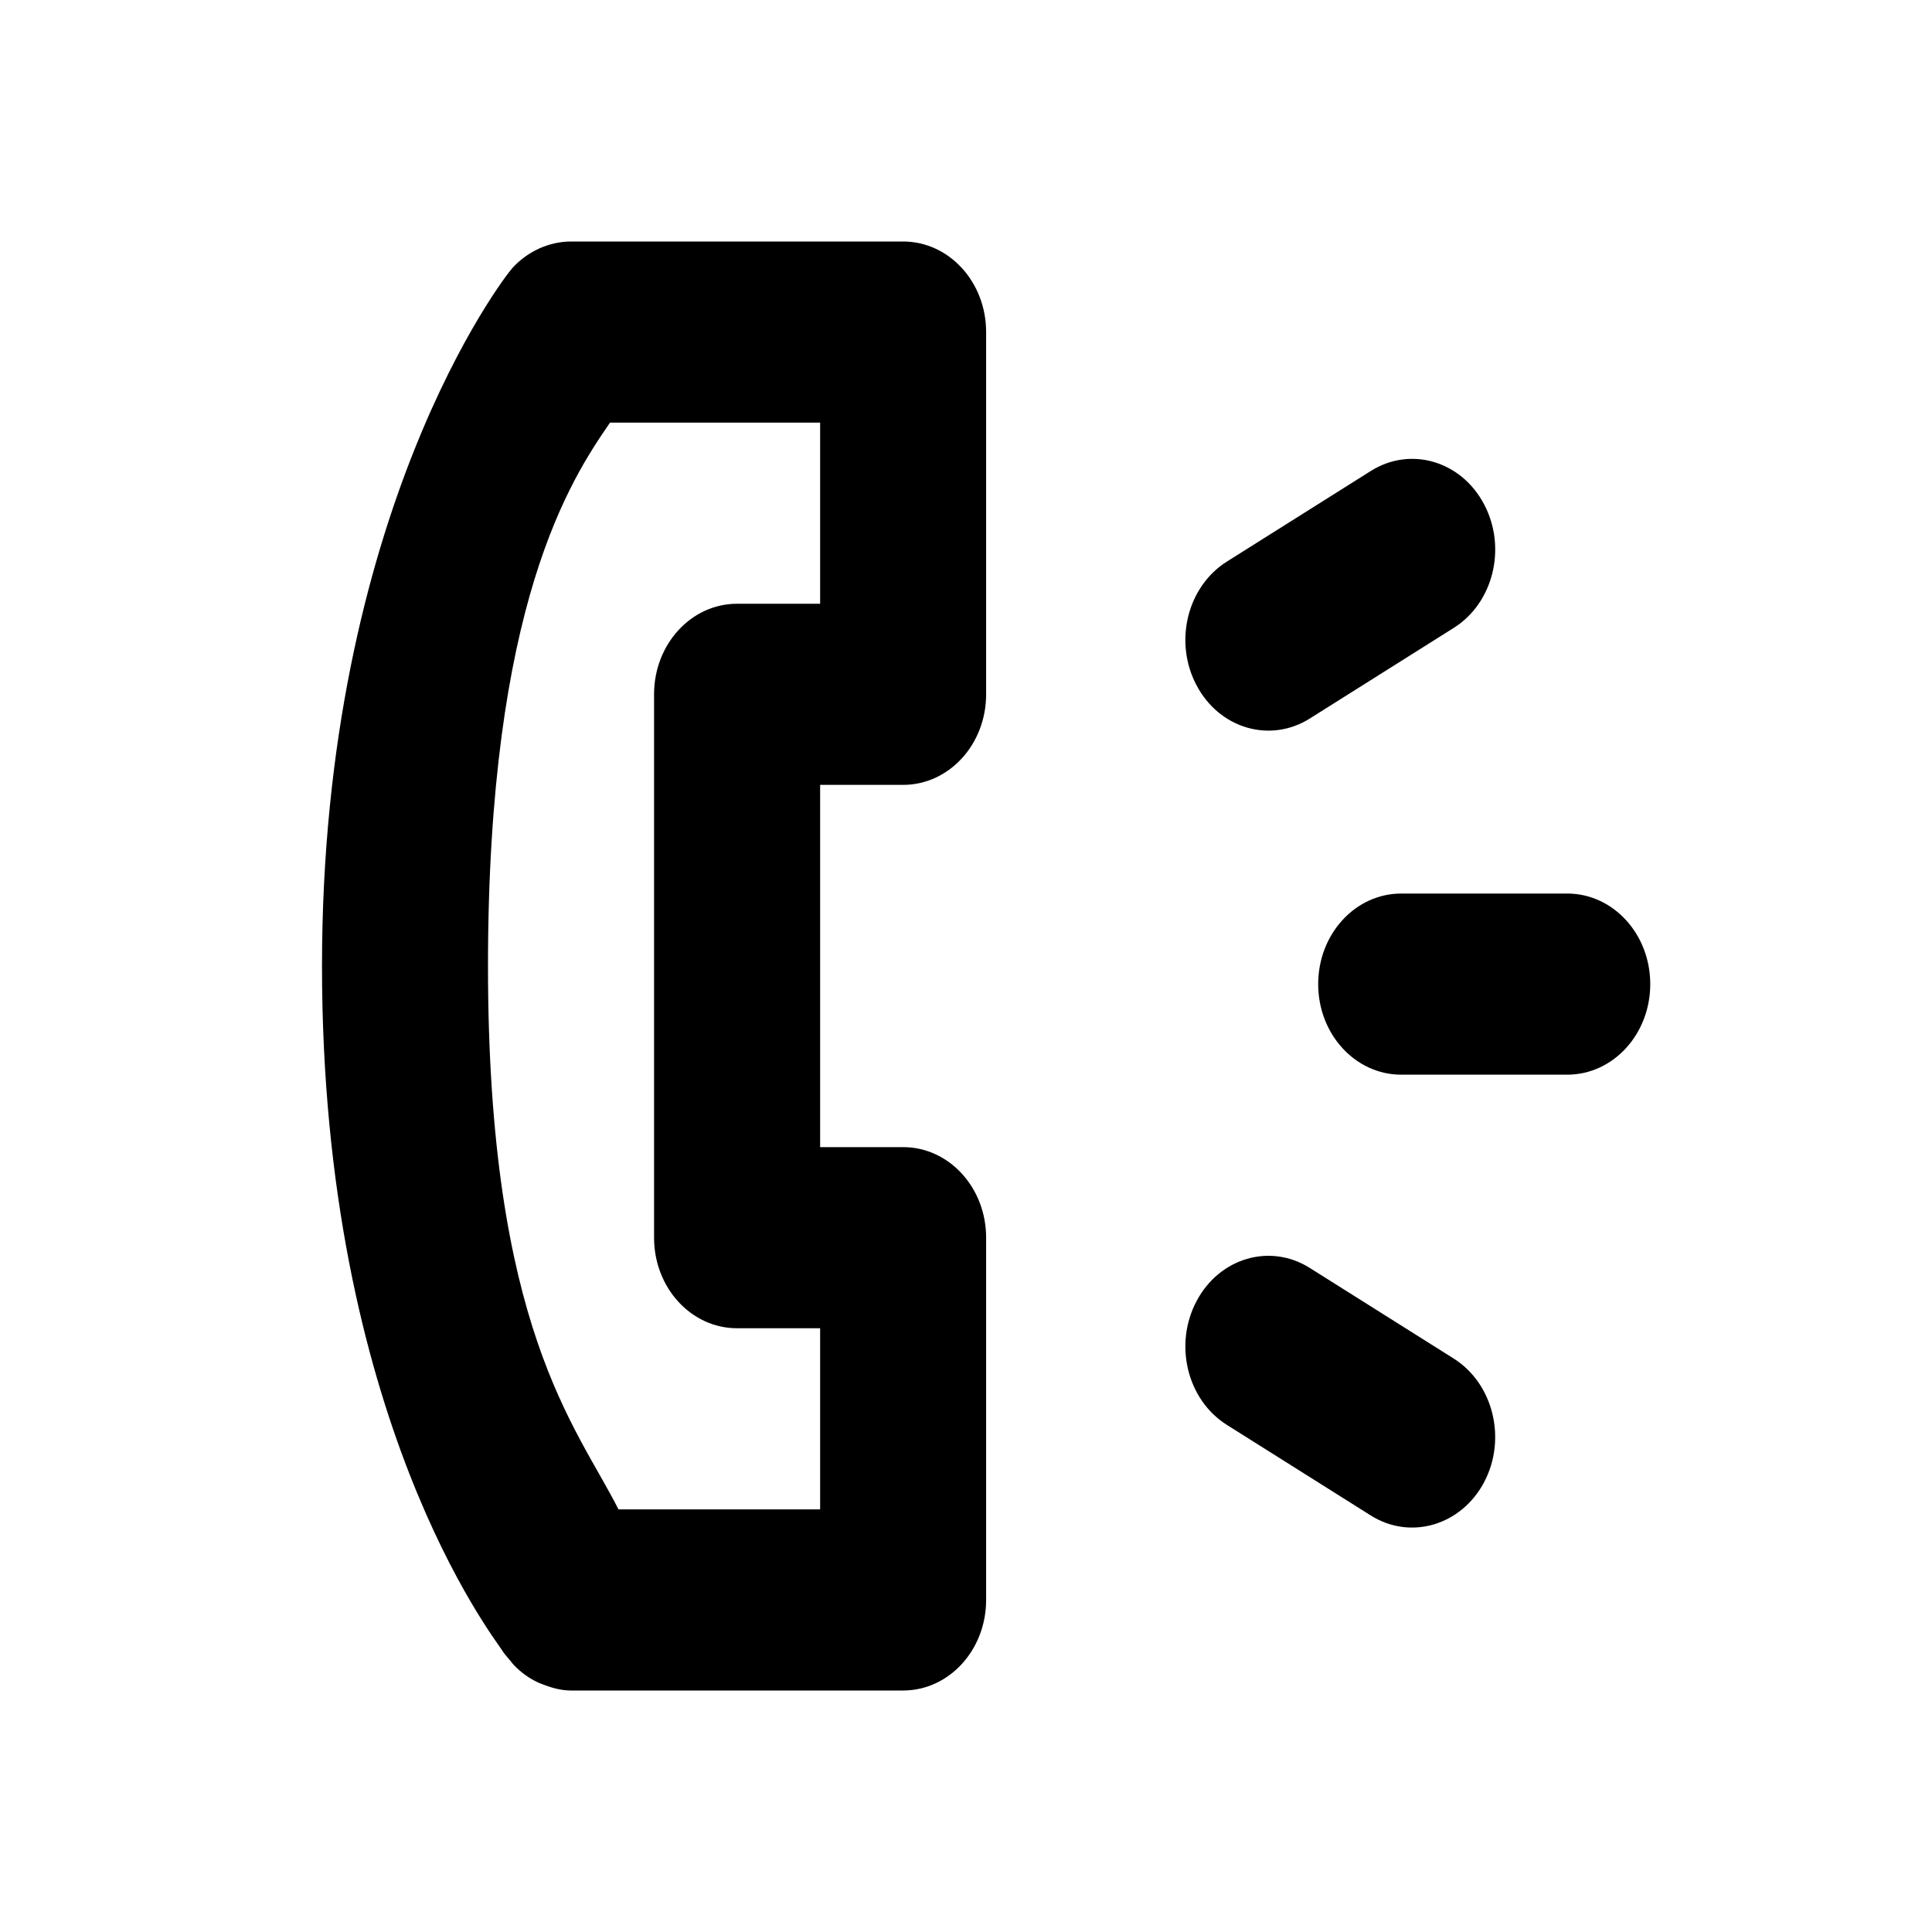
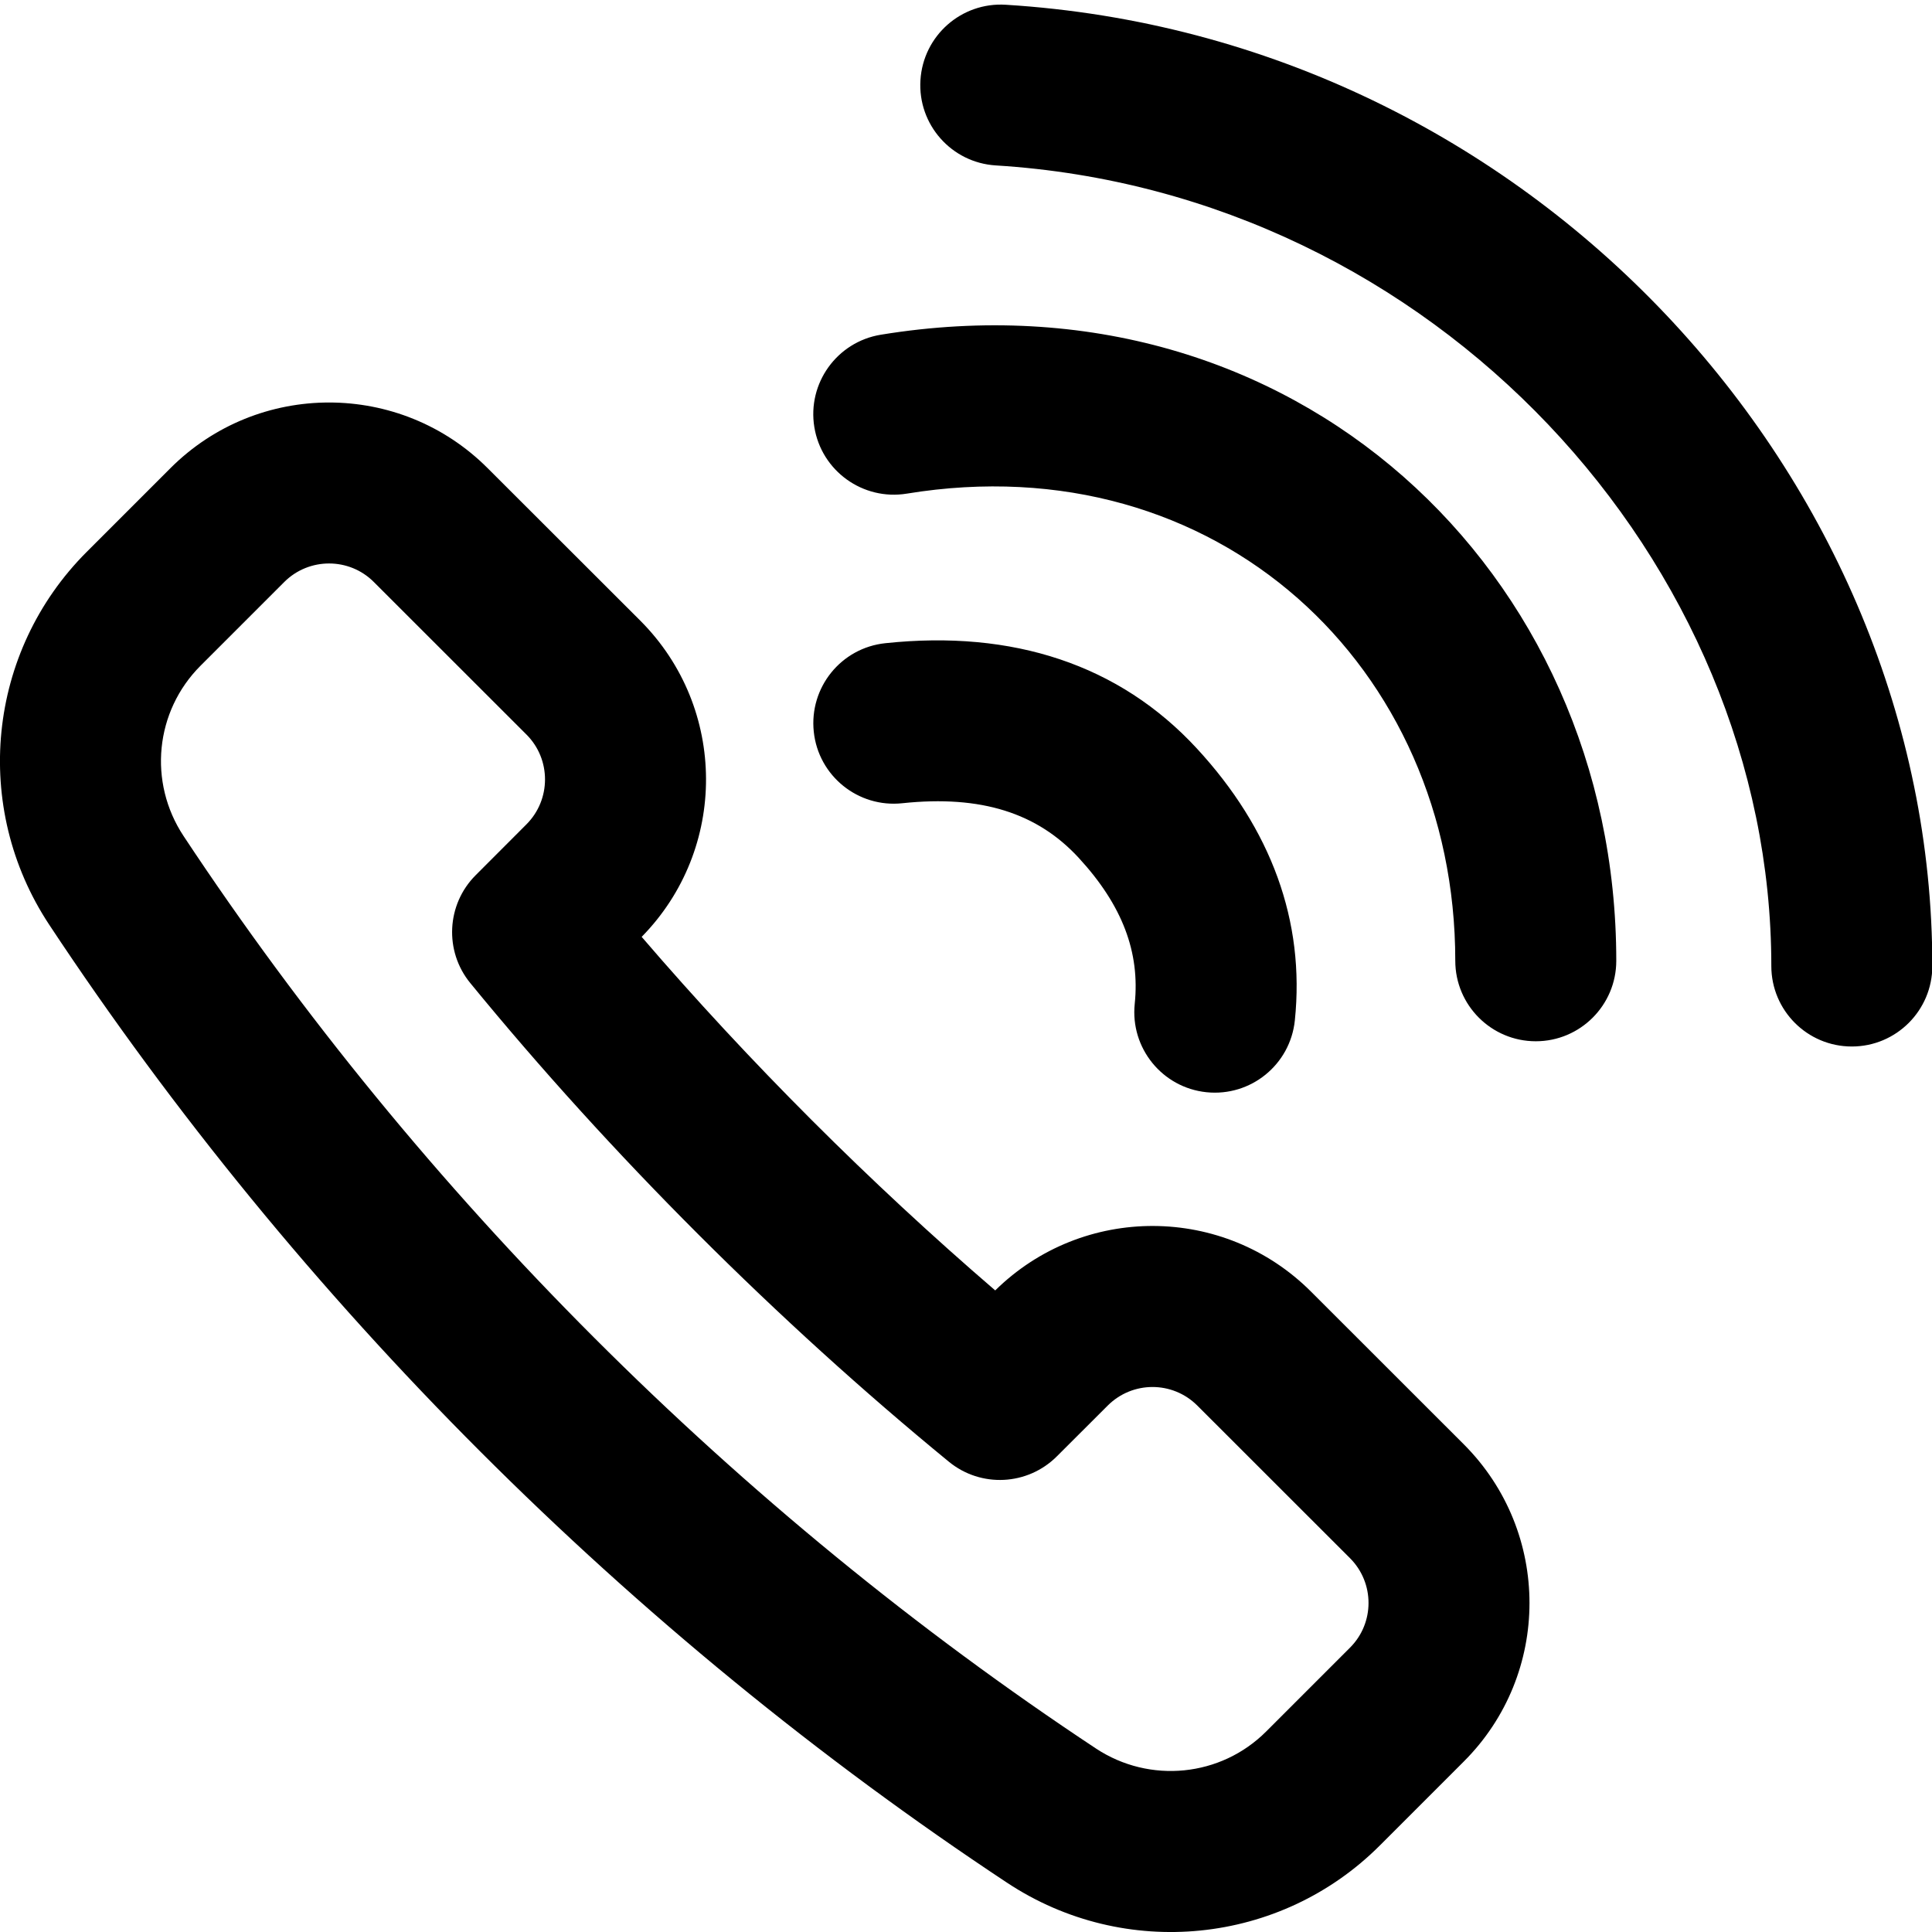
<svg xmlns="http://www.w3.org/2000/svg" width="24" height="24" viewBox="0 0 24 24">
-   <path d="M19.469,11.1 C20.039,11.1 20.5,11.603 20.5,12.225 C20.5,12.847 20.039,13.35 19.469,13.35 L17.406,13.35 C16.836,13.35 16.375,12.847 16.375,12.225 C16.375,11.603 16.836,11.1 17.406,11.1 L19.469,11.1 Z M16.272,8.925 C15.779,9.236 15.148,9.052 14.864,8.513 C14.578,7.975 14.747,7.287 15.241,6.976 L17.028,5.851 C17.521,5.54 18.151,5.725 18.435,6.263 C18.721,6.802 18.552,7.49 18.059,7.8 L16.272,8.925 Z M18.058,16.876 C18.551,17.187 18.72,17.875 18.436,18.413 C18.15,18.951 17.52,19.136 17.027,18.825 L15.24,17.7 C14.746,17.389 14.579,16.701 14.864,16.163 C15.148,15.625 15.778,15.44 16.271,15.751 L18.058,16.876 Z M11.219,3 C11.789,3 12.25,3.503 12.25,4.125 L12.25,8.625 C12.25,9.247 11.789,9.75 11.219,9.75 L10.188,9.75 L10.188,14.25 L11.219,14.25 C11.789,14.25 12.25,14.753 12.25,15.375 L12.25,19.875 C12.25,20.497 11.789,21 11.219,21 L7.094,21 L7.092,21 C6.97,21 6.85,20.967 6.736,20.921 C6.713,20.912 6.689,20.905 6.667,20.892 C6.563,20.842 6.468,20.772 6.383,20.683 C6.366,20.666 6.354,20.646 6.337,20.627 C6.303,20.586 6.265,20.547 6.236,20.499 C6.144,20.349 4,17.625 4,12 C4,6.375 6.26,3.444 6.363,3.332 C6.458,3.226 6.573,3.144 6.7,3.086 C6.826,3.03 6.959,3 7.094,3 L11.219,3 Z M10.188,7.5 L10.188,5.25 L7.578,5.25 C7.093,5.953 6.062,7.5 6.062,12 C6.062,16.5 7.161,17.714 7.683,18.75 L10.188,18.75 L10.188,16.5 L9.156,16.5 C8.586,16.5 8.125,15.997 8.125,15.375 L8.125,8.625 C8.125,8.003 8.586,7.5 9.156,7.5 L10.188,7.5 Z" />
+   <path d="M11.209,9.978 C10.66,10.037 10.167,9.639 10.109,9.09 C10.051,8.54 10.448,8.048 10.998,7.99 C12.581,7.822 13.905,8.255 14.867,9.297 C15.791,10.297 16.213,11.443 16.085,12.676 C16.028,13.226 15.537,13.625 14.987,13.568 C14.438,13.511 14.039,13.019 14.096,12.47 C14.162,11.833 13.946,11.248 13.398,10.654 C12.888,10.102 12.193,9.874 11.209,9.978 Z M12.363,16.03 C13.453,14.957 15.205,14.963 16.287,16.046 L18.184,17.942 C19.272,19.031 19.272,20.796 18.183,21.883 L17.143,22.923 C15.909,24.16 13.971,24.354 12.512,23.389 C7.831,20.293 3.707,16.168 0.612,11.488 C-0.354,10.027 -0.161,8.094 1.077,6.856 L2.117,5.816 C3.205,4.728 4.971,4.728 6.058,5.816 L7.956,7.712 C9.037,8.796 9.042,10.548 7.971,11.638 C9.304,13.19 10.809,14.694 12.363,16.03 Z M6.541,9.126 L4.644,7.23 C4.338,6.923 3.838,6.923 3.531,7.23 L2.491,8.27 C1.926,8.835 1.838,9.716 2.28,10.385 C5.227,14.84 9.159,18.773 13.615,21.721 C14.282,22.161 15.166,22.073 15.729,21.509 L16.77,20.468 C17.077,20.162 17.077,19.663 16.77,19.356 L14.873,17.46 C14.565,17.153 14.068,17.153 13.76,17.461 L13.128,18.092 C12.764,18.455 12.185,18.484 11.787,18.158 C9.656,16.411 7.585,14.341 5.842,12.212 C5.517,11.815 5.546,11.235 5.909,10.872 L6.54,10.24 C6.847,9.932 6.847,9.433 6.541,9.126 Z M12.37,2.055 C11.819,2.021 11.4,1.547 11.434,0.996 C11.468,0.444 11.942,0.025 12.493,0.059 C19.022,0.461 24.004,5.948 24.004,12 C24.004,12.552 23.556,13 23.004,13 C22.451,13 22.004,12.552 22.004,12 C22.004,6.99 17.829,2.392 12.37,2.055 Z M11.265,6.132 C10.72,6.221 10.205,5.851 10.116,5.306 C10.027,4.761 10.397,4.247 10.942,4.158 C16.074,3.319 20.078,7.108 20.078,11.935 C20.078,12.487 19.63,12.935 19.078,12.935 C18.526,12.935 18.078,12.487 18.078,11.935 C18.078,8.293 15.127,5.5 11.265,6.132 Z" />
</svg>
